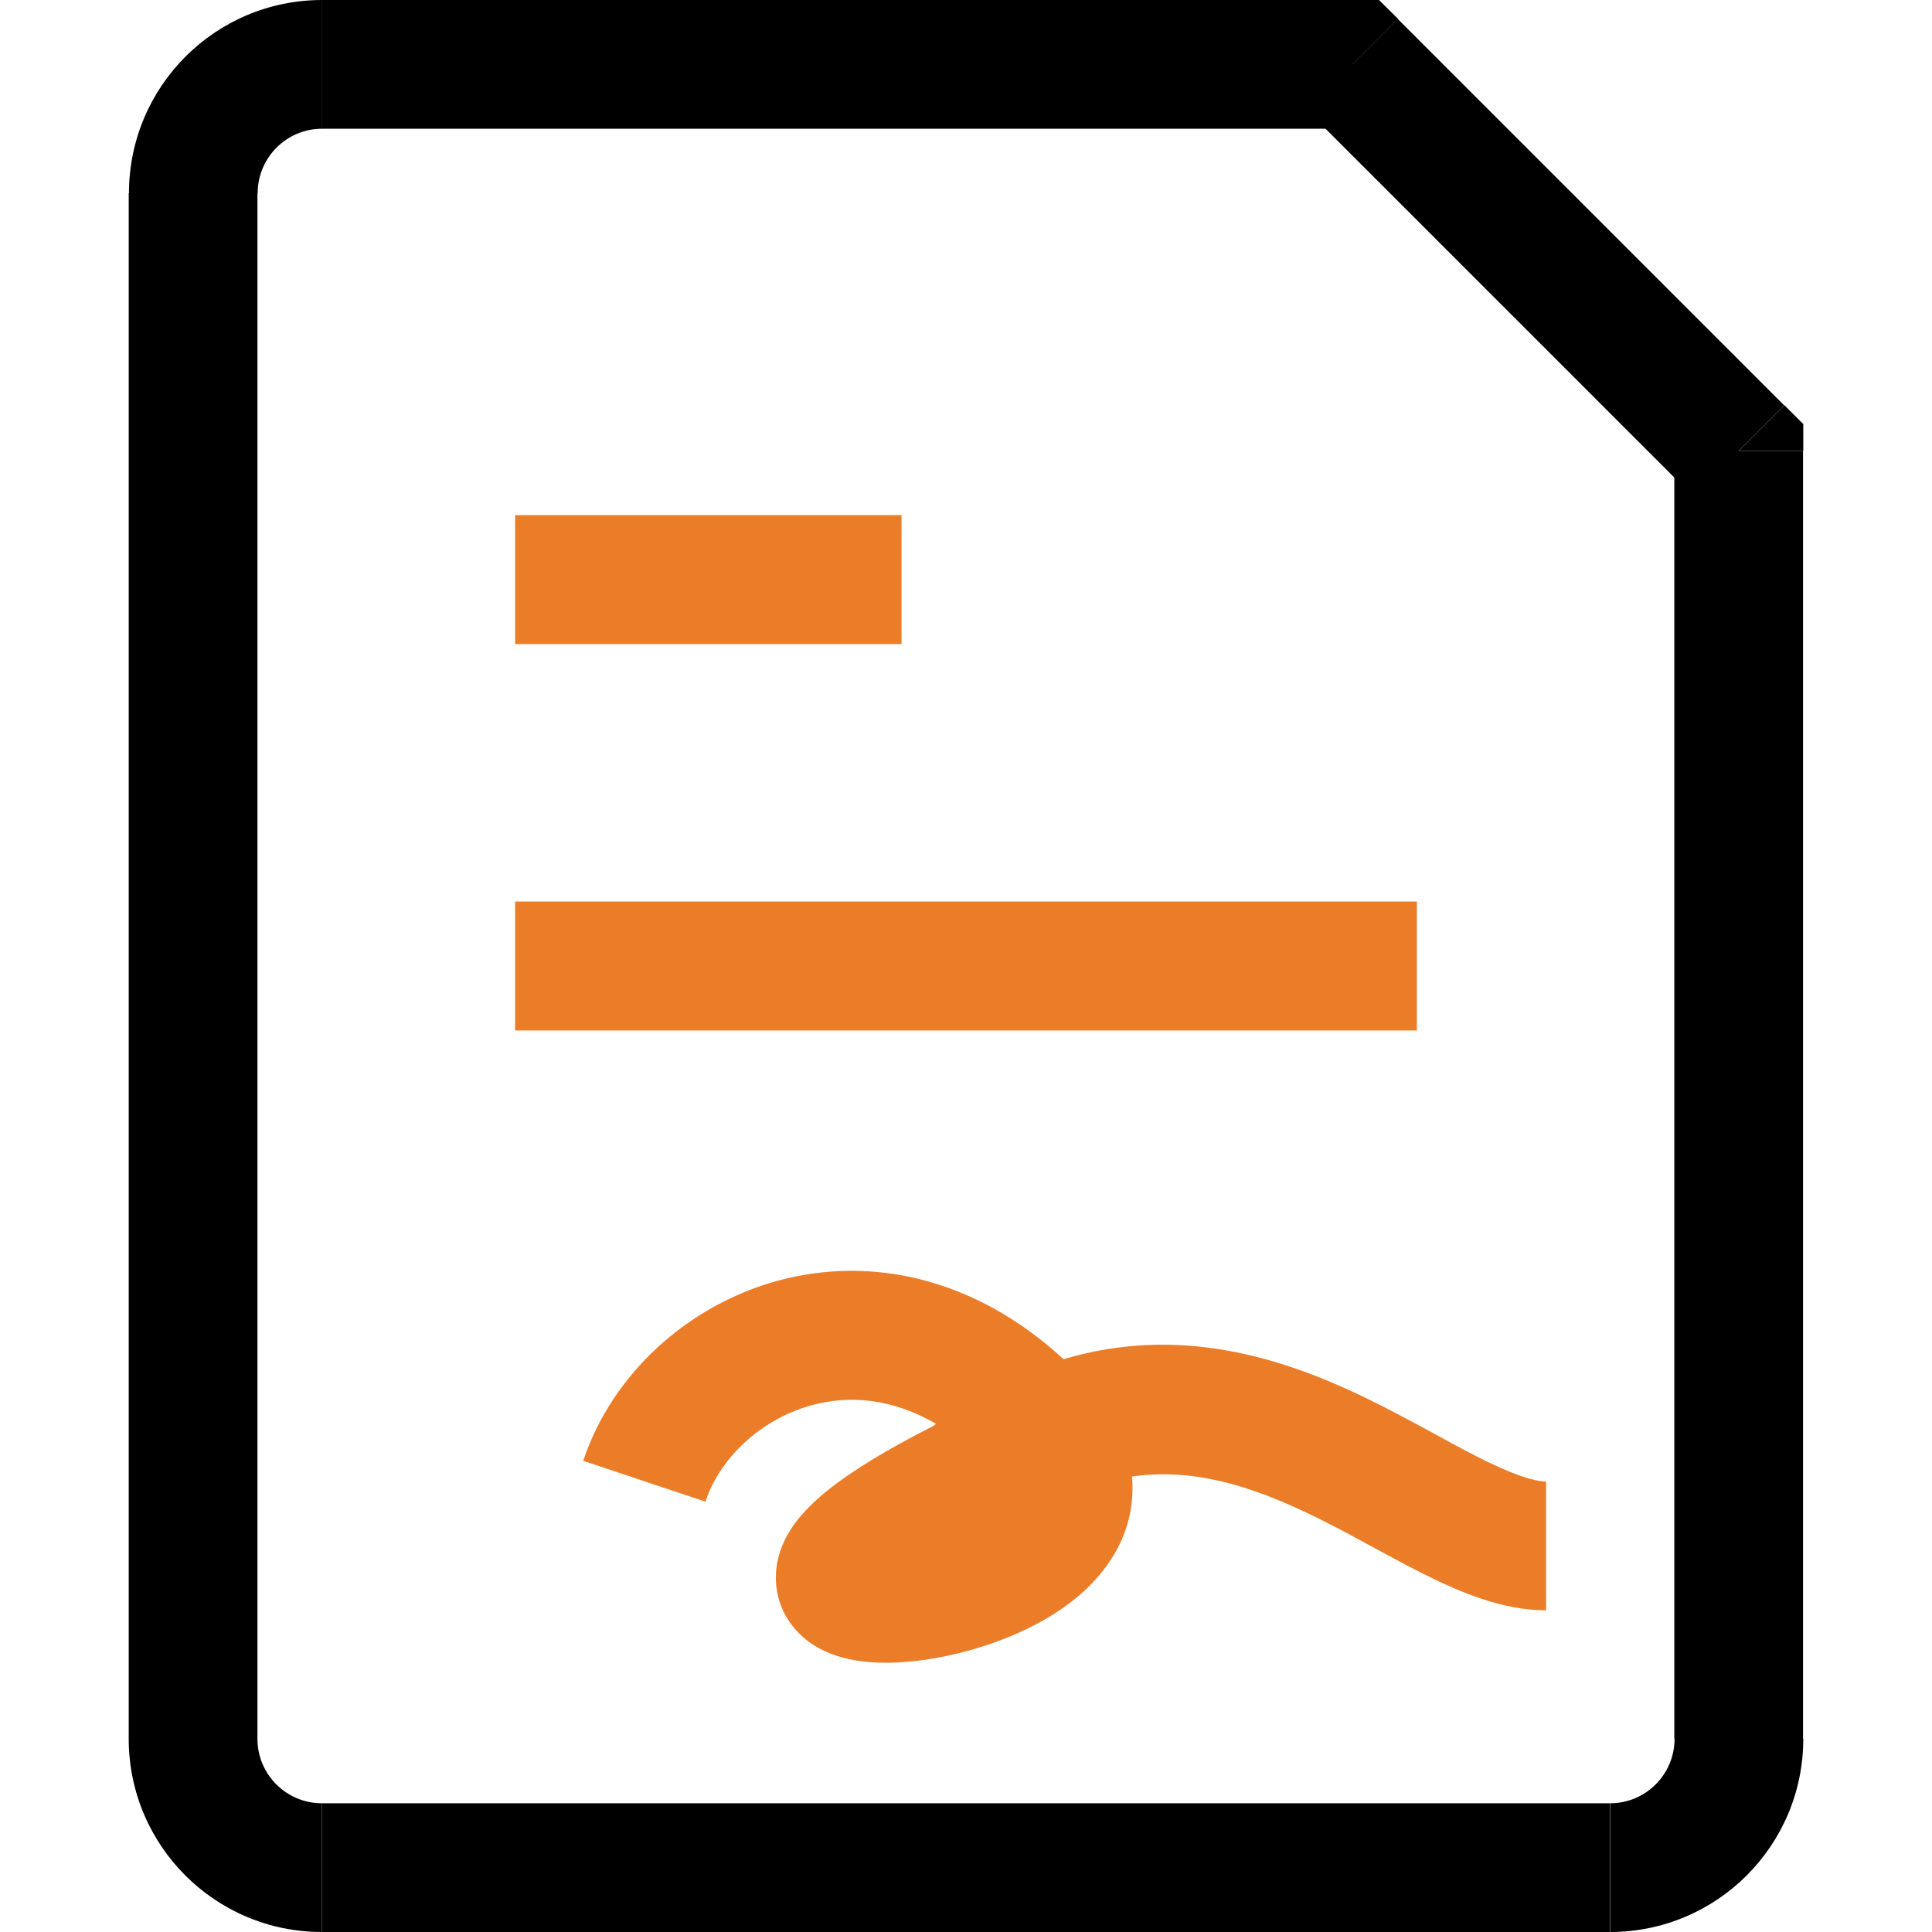
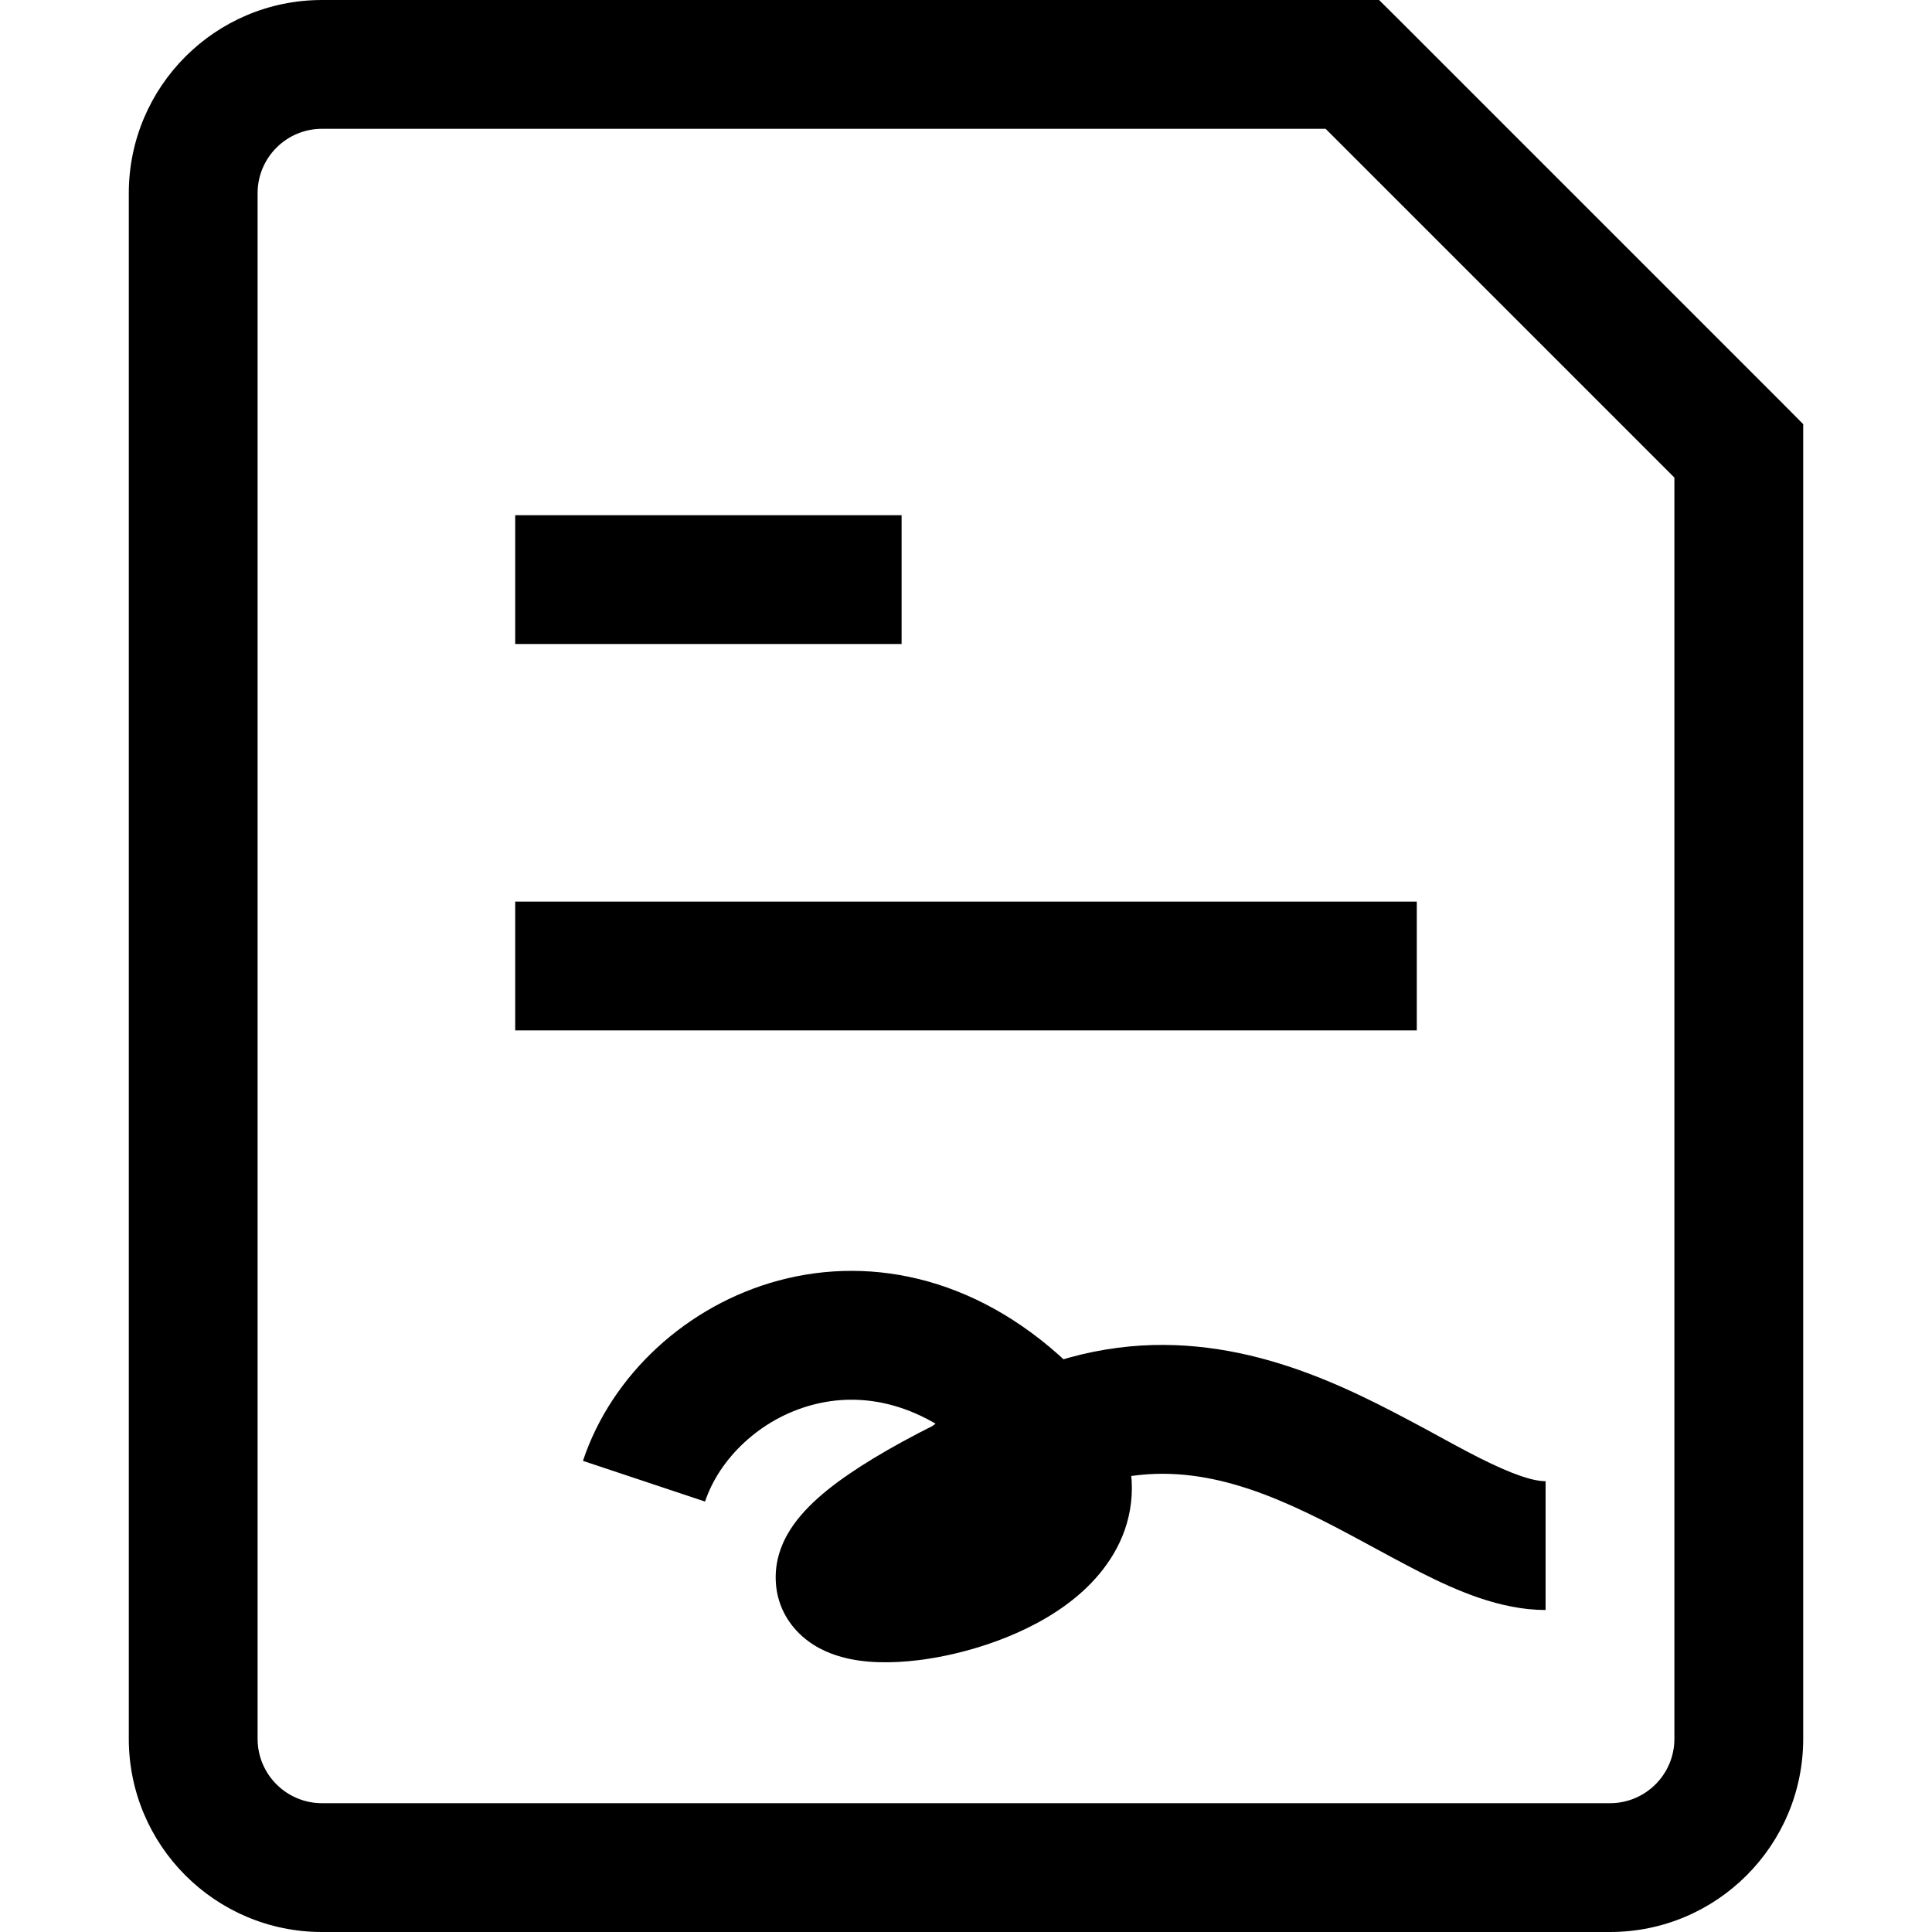
- <svg xmlns="http://www.w3.org/2000/svg" version="1.1" id="Layer_1" x="0px" y="0px" viewBox="0 0 800 800" style="enable-background:new 0 0 800 800;" xml:space="preserve">
-   <style type="text/css">
- 	.st0{fill:#EB7D29;}
- </style>
-   <polygon points="560,26.7 578.9,7.8 571,0 560,0 " />
-   <polygon points="720,186.7 746.7,186.7 746.7,175.6 738.9,167.8 " />
-   <rect x="133.3" y="746.7" width="533.3" height="53.3" />
-   <rect x="53.3" y="80" width="53.3" height="640" />
-   <rect x="133.3" y="0" width="426.7" height="53.3" />
-   <rect x="693.3" y="186.7" width="53.3" height="533.3" />
-   <rect x="613.3" y="-6.5" transform="matrix(0.7071 -0.7071 0.7071 0.7071 112.0271 483.7905)" width="53.3" height="226.3" />
-   <path d="M133.3,746.7c-14.7,0-26.7-11.9-26.7-26.7H53.3c0,44.2,35.8,80,80,80V746.7z" />
-   <path d="M666.7,800c44.2,0,80-35.8,80-80h-53.3c0,14.7-11.9,26.7-26.7,26.7V800z" />
-   <path d="M106.7,80c0-14.7,11.9-26.7,26.7-26.7V0c-44.2,0-80,35.8-80,80H106.7z" />
-   <g>
-     <polygon class="st0" points="586.7,426.7 586.7,373.3 560,373.3 240,373.3 213.3,373.3 213.3,426.7 240,426.7 560,426.7  " />
-     <polygon class="st0" points="346.7,266.7 373.3,266.7 373.3,213.3 346.7,213.3 240,213.3 213.3,213.3 213.3,266.7 240,266.7  " />
-     <path class="st0" d="M612.3,603.5c-6.9-3.5-14-7.4-22.2-11.9c-8-4.3-16.8-9-26.1-13.5c-33.2-15.8-75.5-29.6-123.6-15.3   c-37.2-34.2-80.2-42.7-117.9-32.6c-38,10.2-69.2,39.1-81,74.7l50.6,16.9c5.9-17.8,22.7-34.2,44.3-40c14.7-4,32.6-3.1,51.2,7.8   c-0.5,0.3-0.9,0.7-1.4,1c-19.1,9.7-33.5,18.5-43.6,26.6c-5.2,4.2-10.1,8.9-13.9,14.2c-3.6,5.1-7.9,13.2-7.4,23.4   c0.5,11.5,6.8,20,13.6,25c6.1,4.5,12.7,6.4,17.6,7.4c10,2,21.3,1.5,31.7-0.1c20.3-3.1,46.5-11.8,64.4-28c9.3-8.5,18.1-20.6,20-36.6   c0.4-3.8,0.5-7.5,0.1-11.1c25.1-3.6,48.6,3.7,72.6,15.1c8,3.8,15.8,7.9,23.6,12.2c7.7,4.2,15.8,8.6,23.5,12.5   c14.7,7.4,32.9,15.6,51.8,15.6v-53.3C635,613.3,626.8,610.8,612.3,603.5z M362.6,634.7C362.4,634.6,362.4,634.6,362.6,634.7   L362.6,634.7z" />
-   </g>
+ <svg xmlns="http://www.w3.org/2000/svg" width="800px" height="800px" viewBox="0 0 15 15" fill="none">
+   <path d="M4.5 7H4V8H4.5V7ZM10.5 8H11V7H10.5V8ZM4.5 4H4V5H4.5V4ZM6.5 5H7V4H6.5V5ZM10.5 0.5L10.854 0.146L10.707 0H10.5V0.5ZM13.5 3.5H14V3.293L13.854 3.146L13.5 3.5ZM8 11L7.646 11.354L8 11ZM7.5 11.5L7.724 11.947L7.764 11.927L7.8 11.9L7.5 11.5ZM4.5 8H10.5V7H4.5V8ZM4.5 5H6.5V4H4.5V5ZM12.5 14H2.5V15H12.5V14ZM2 13.5V1.5H1V13.5H2ZM2.5 1H10.5V0H2.5V1ZM13 3.5V13.5H14V3.5H13ZM10.146 0.854L13.146 3.854L13.854 3.146L10.854 0.146L10.146 0.854ZM2.5 14C2.224 14 2 13.776 2 13.5H1C1 14.328 1.672 15 2.5 15V14ZM12.5 15C13.328 15 14 14.328 14 13.5H13C13 13.776 12.776 14 12.5 14V15ZM2 1.5C2 1.224 2.224 1 2.5 1V0C1.672 0 1 0.672 1 1.5H2ZM5.474 11.658C5.585 11.325 5.901 11.016 6.305 10.908C6.681 10.807 7.166 10.873 7.646 11.354L8.354 10.646C7.634 9.927 6.785 9.743 6.045 9.942C5.332 10.134 4.748 10.675 4.526 11.342L5.474 11.658ZM7.646 11.354C7.679 11.386 7.705 11.415 7.725 11.441L8.514 10.828C8.466 10.765 8.412 10.705 8.354 10.646L7.646 11.354ZM7.725 11.441C7.803 11.542 7.785 11.573 7.788 11.552C7.79 11.537 7.794 11.56 7.734 11.614C7.674 11.669 7.575 11.73 7.444 11.783C7.316 11.835 7.177 11.872 7.05 11.891C6.917 11.911 6.831 11.907 6.8 11.9C6.783 11.897 6.818 11.9 6.869 11.938C6.934 11.985 7.015 12.086 7.022 12.23C7.024 12.291 7.012 12.339 7.001 12.368C6.99 12.397 6.98 12.412 6.978 12.415C6.976 12.417 6.993 12.394 7.05 12.348C7.164 12.256 7.374 12.122 7.724 11.947L7.276 11.053C6.899 11.241 6.617 11.413 6.422 11.57C6.325 11.649 6.233 11.737 6.162 11.837C6.094 11.932 6.014 12.084 6.023 12.275C6.032 12.491 6.149 12.65 6.277 12.743C6.39 12.827 6.515 12.863 6.607 12.882C6.794 12.919 7.007 12.909 7.2 12.88C7.58 12.822 8.072 12.659 8.407 12.354C8.581 12.195 8.746 11.967 8.781 11.668C8.817 11.362 8.707 11.075 8.514 10.828L7.725 11.441ZM7.8 11.9C7.984 11.762 8.156 11.663 8.318 11.593L7.921 10.675C7.681 10.779 7.441 10.92 7.2 11.1L7.8 11.9ZM8.318 11.593C8.969 11.312 9.549 11.46 10.144 11.744C10.294 11.815 10.44 11.893 10.588 11.973C10.732 12.051 10.884 12.134 11.029 12.208C11.304 12.347 11.646 12.5 12 12.5V11.5C11.906 11.5 11.752 11.453 11.48 11.316C11.352 11.251 11.218 11.177 11.064 11.093C10.913 11.012 10.748 10.924 10.574 10.841C9.876 10.508 8.963 10.225 7.921 10.675L8.318 11.593Z" fill="#000000" />
</svg>
